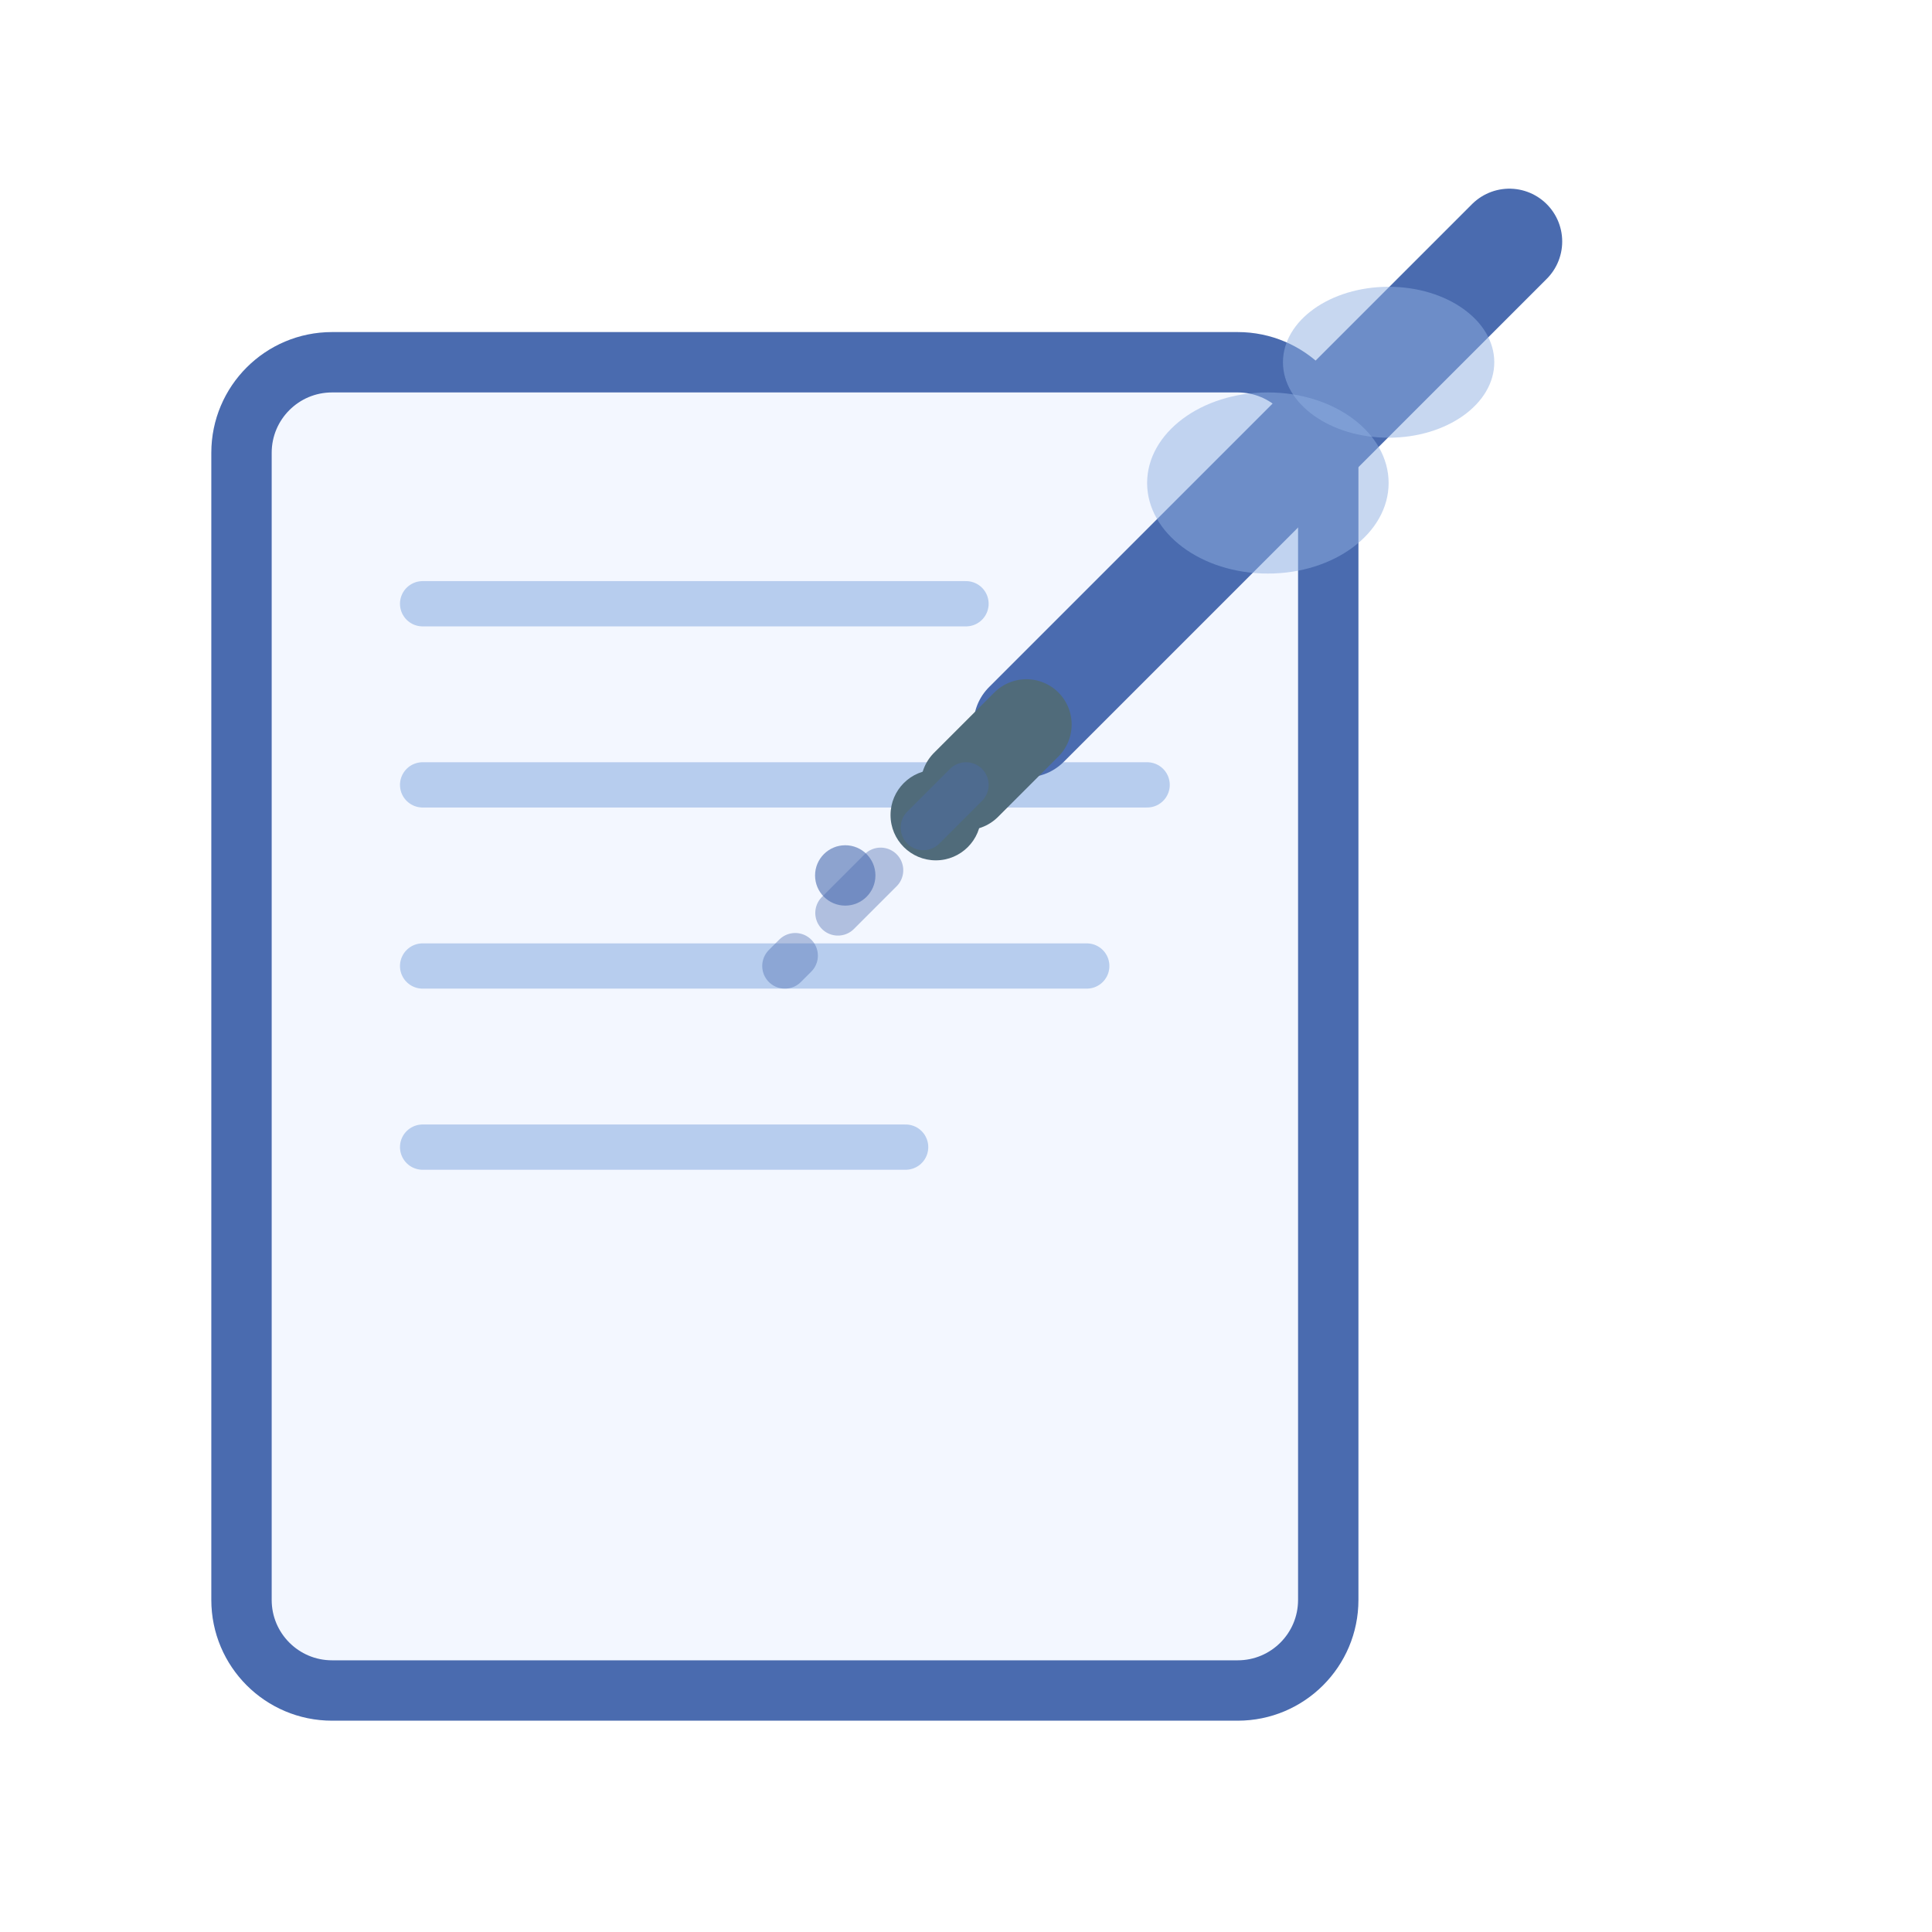
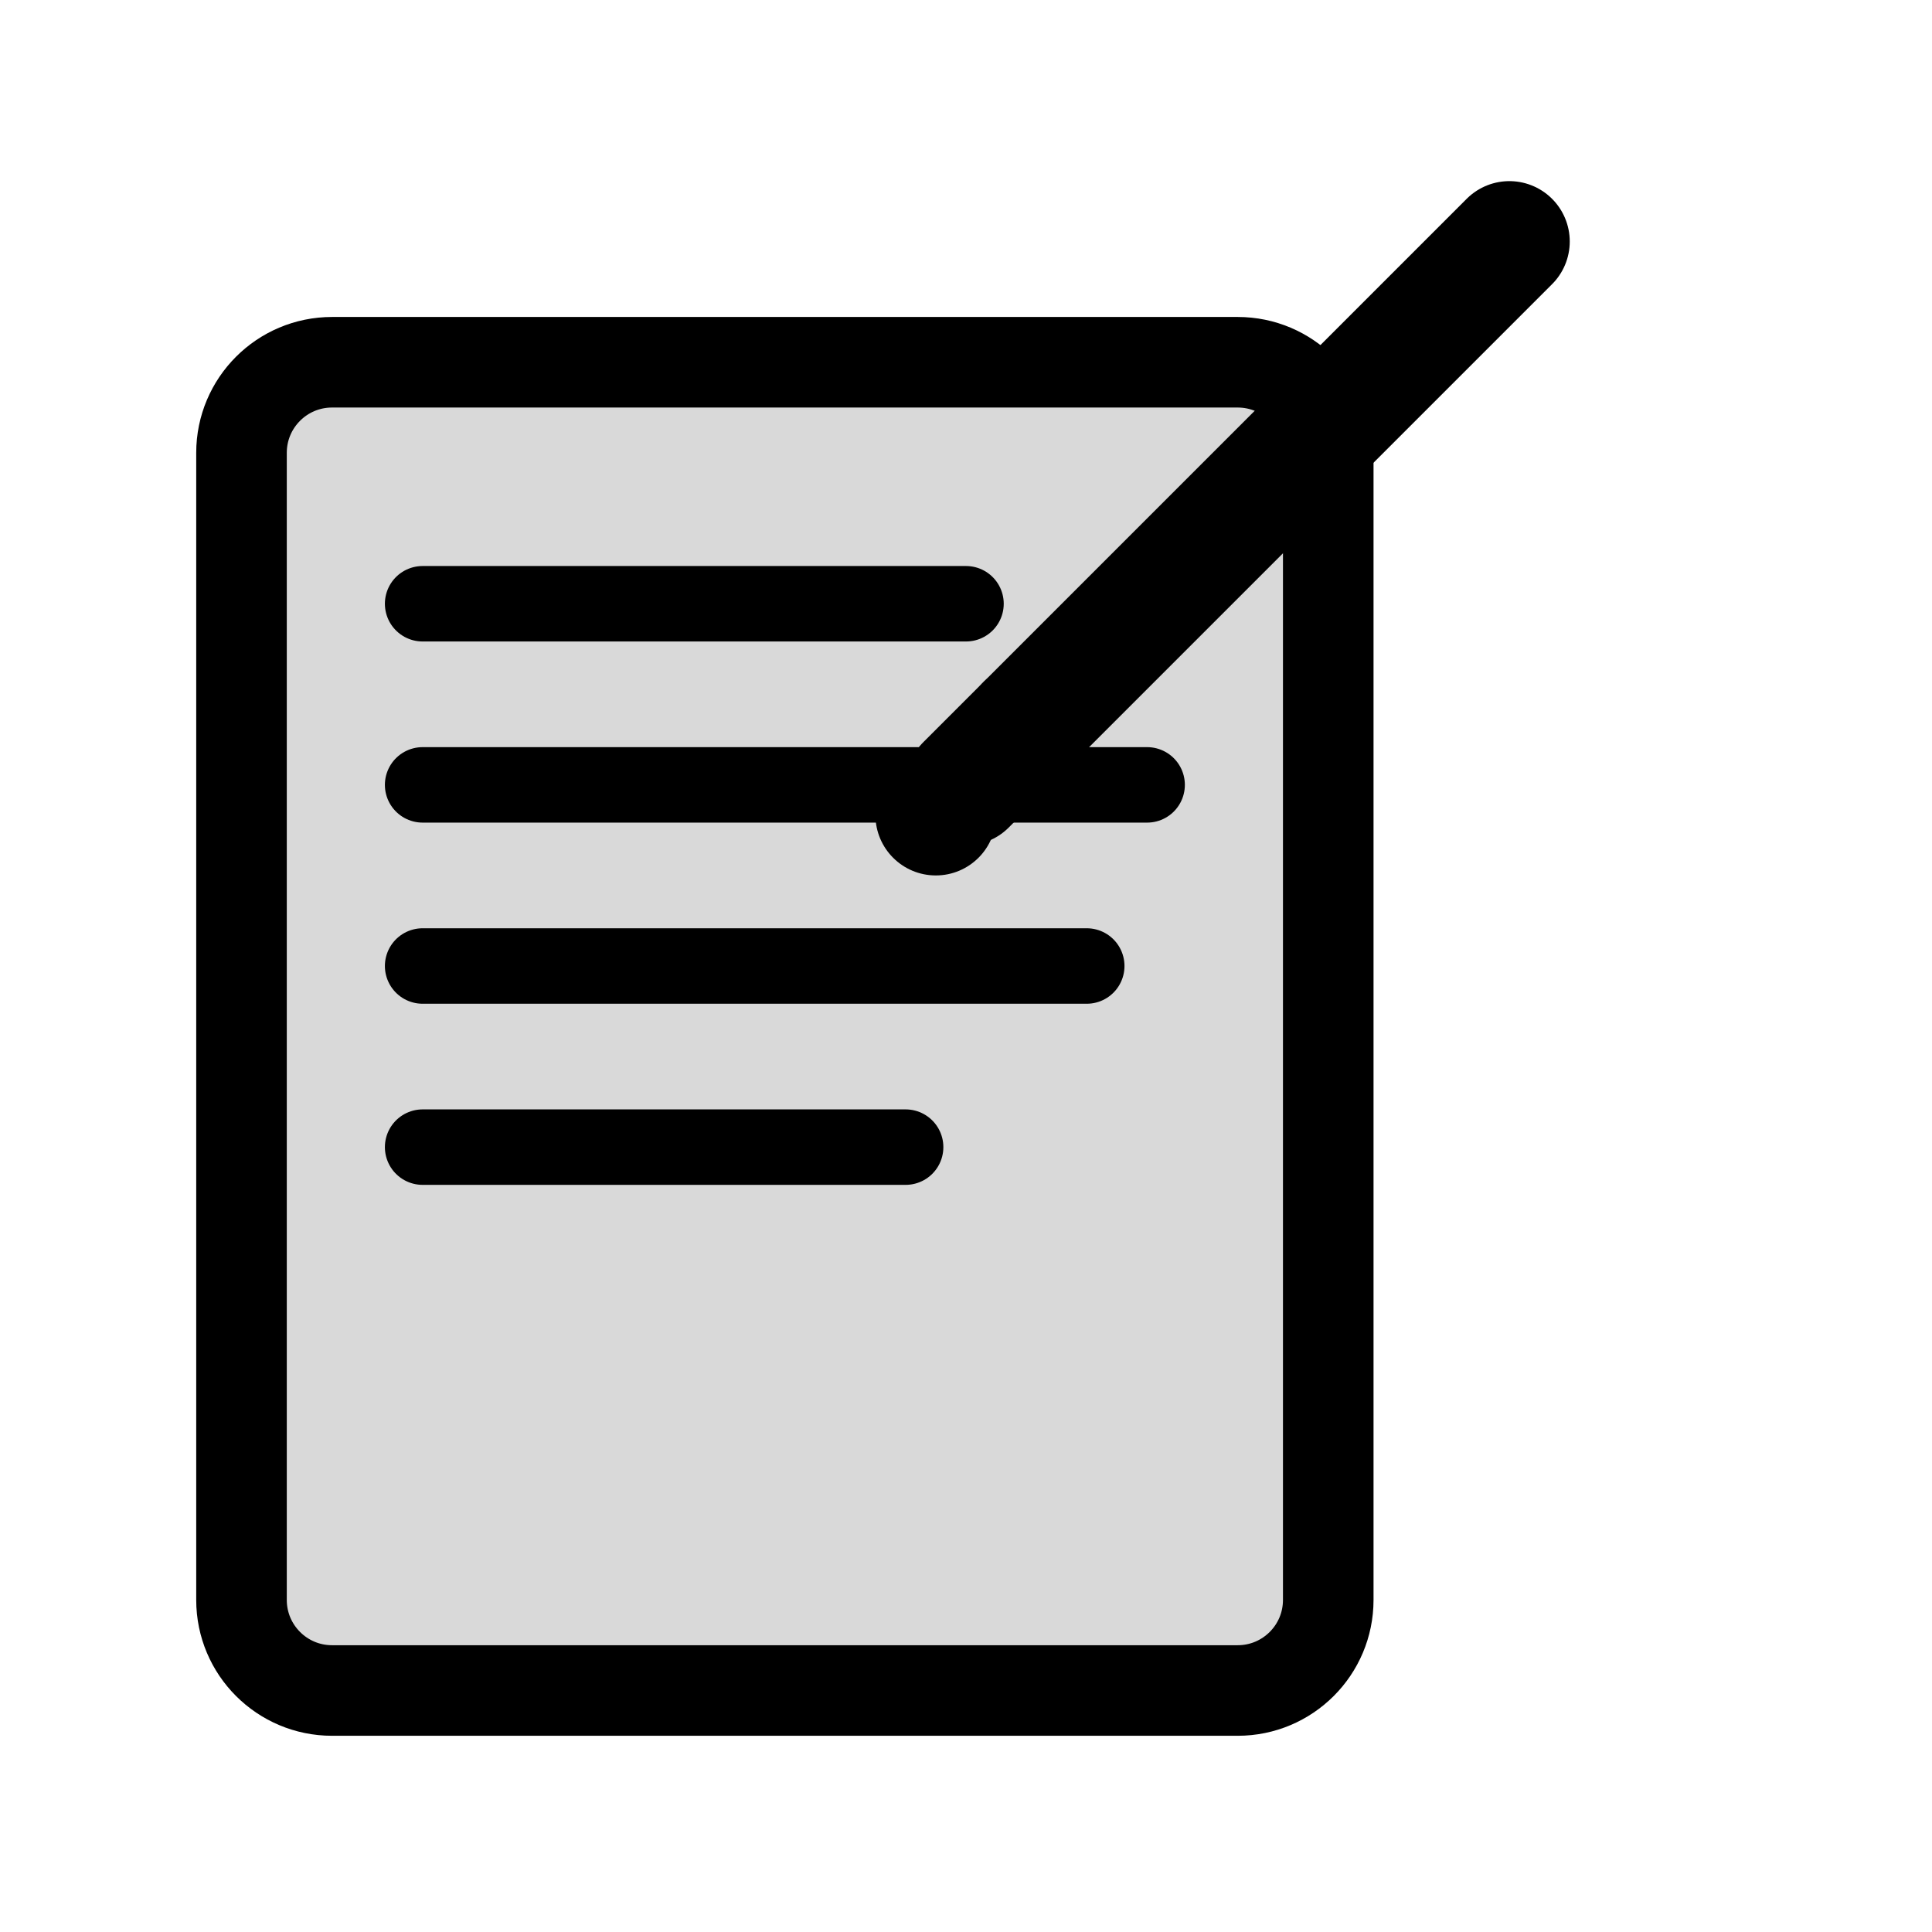
<svg xmlns="http://www.w3.org/2000/svg" width="64" height="64" viewBox="0 0 64 64" fill="none">
-   <rect x="8" y="12" width="36" height="44" rx="3" fill="#f0f5ff" fill-opacity="0.8" stroke="#4a6baf" stroke-width="2" />
-   <path d="M14 20H32" stroke="#90b1e2" stroke-width="1.5" stroke-linecap="round" opacity="0.6" />
-   <path d="M14 26H38" stroke="#90b1e2" stroke-width="1.5" stroke-linecap="round" opacity="0.6" />
-   <path d="M14 32H36" stroke="#90b1e2" stroke-width="1.5" stroke-linecap="round" opacity="0.6" />
-   <path d="M14 38H30" stroke="#90b1e2" stroke-width="1.5" stroke-linecap="round" opacity="0.6" />
-   <path d="M34 24L50 8" stroke="#4a6baf" stroke-width="3.5" stroke-linecap="round" />
-   <path d="M38 20L40 18" stroke="#4a6baf" stroke-width="1.5" stroke-linecap="round" />
-   <path d="M34 24L32 26" stroke="#506b7a" stroke-width="3" stroke-linecap="round" />
-   <circle cx="31" cy="27" r="1.5" fill="#506b7a" />
-   <ellipse cx="42" cy="16" rx="4" ry="3" fill="#90b1e2" fill-opacity="0.5" />
-   <ellipse cx="46" cy="12" rx="3.5" ry="2.5" fill="#90b1e2" fill-opacity="0.5" />
-   <path d="M32 26C30 28 28 30 26 32" stroke="#4a6baf" stroke-width="1.5" stroke-linecap="round" opacity="0.4" stroke-dasharray="2 2" />
-   <circle cx="28" cy="29" r="1" fill="#4a6baf" opacity="0.6">
-     <animate attributeName="opacity" values="0.6;0.2;0.6" dur="2s" repeatCount="indefinite" />
-   </circle>
+   <rect x="8" y="12" width="36" height="44" rx="3" fill="currentColor" fill-opacity="0.15" stroke="currentColor" stroke-width="3" />
+   <path d="M14 20H32" stroke="currentColor" stroke-width="2.5" stroke-linecap="round" />
+   <path d="M14 26H38" stroke="currentColor" stroke-width="2.5" stroke-linecap="round" />
+   <path d="M14 32H36" stroke="currentColor" stroke-width="2.5" stroke-linecap="round" />
+   <path d="M14 38H30" stroke="currentColor" stroke-width="2.5" stroke-linecap="round" />
+   <path d="M34 24L50 8" stroke="currentColor" stroke-width="4" stroke-linecap="round" />
+   <path d="M38 20L40 18" stroke="currentColor" stroke-width="2.5" stroke-linecap="round" />
+   <path d="M34 24L32 26" stroke="currentColor" stroke-width="4" stroke-linecap="round" />
+   <circle cx="31" cy="27" r="2" fill="currentColor" />
</svg>
